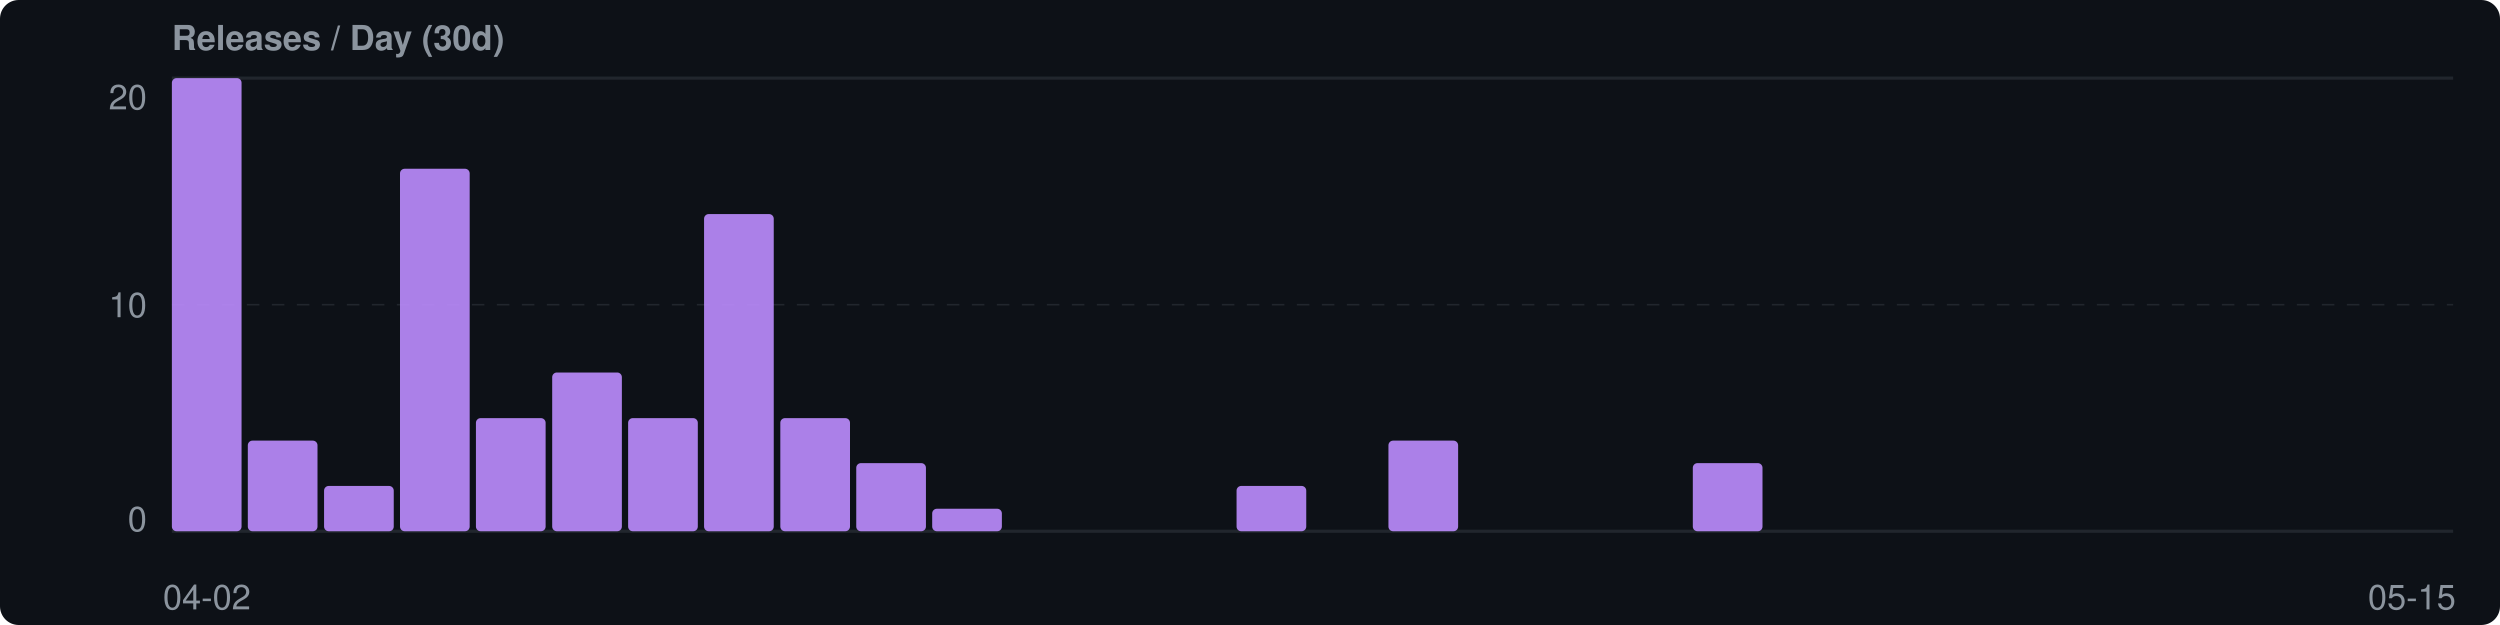
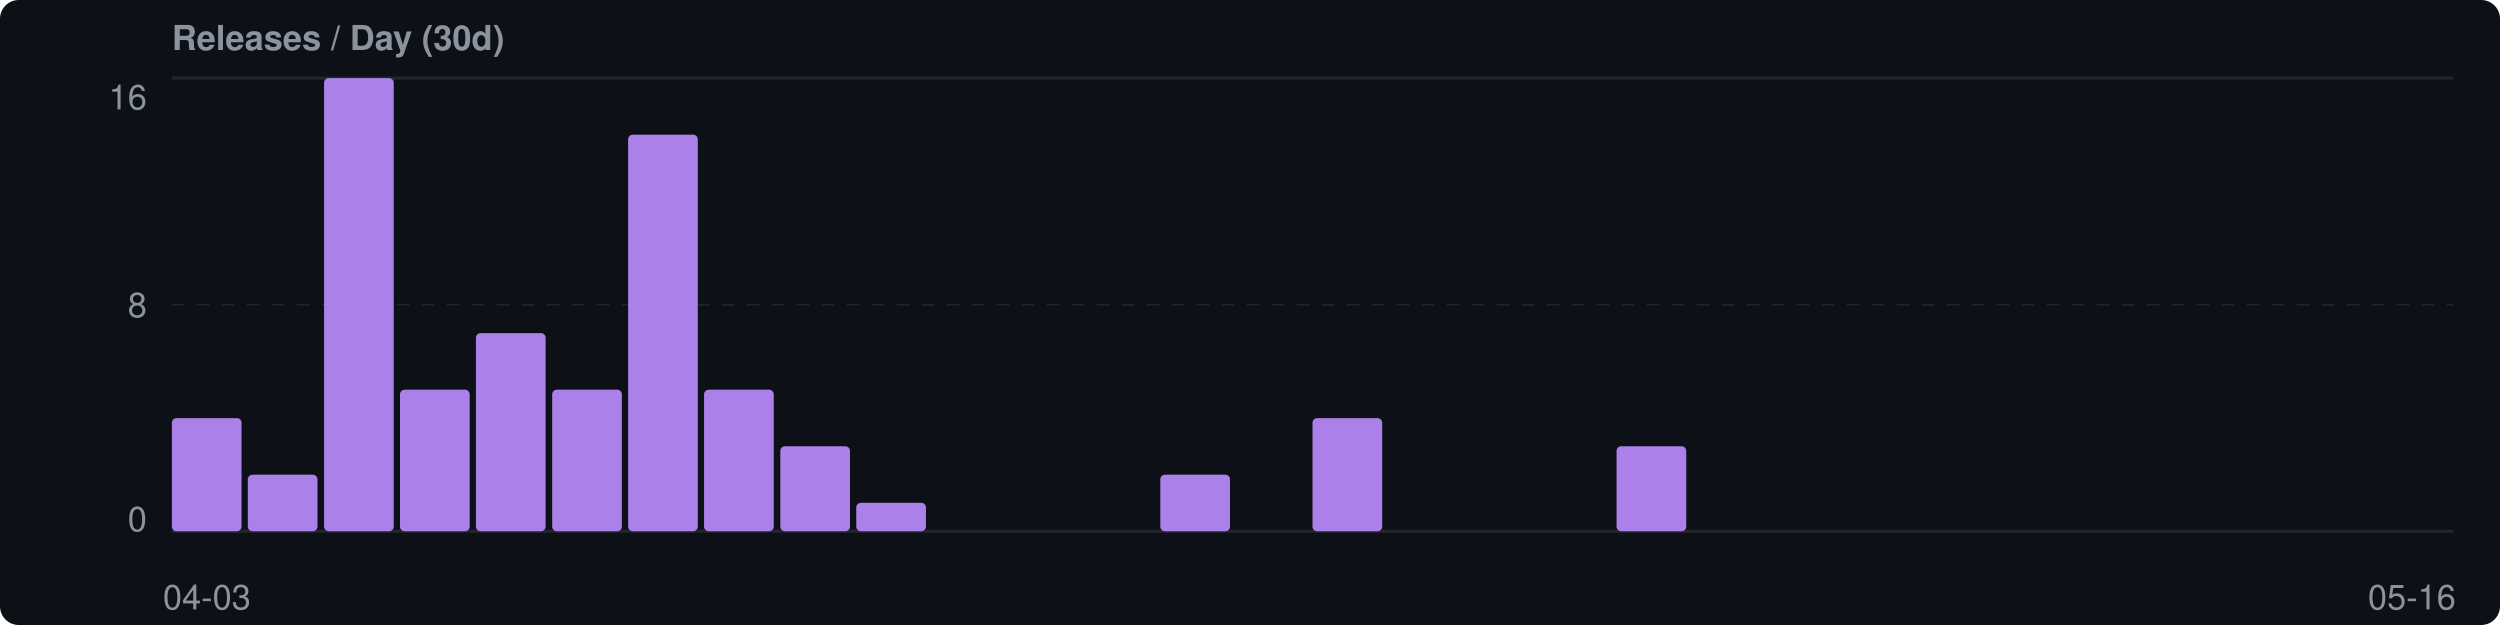
<svg xmlns="http://www.w3.org/2000/svg" width="800" height="200" viewBox="0 0 800 200">
  <rect width="800" height="200" fill="#0d1117" rx="6" />
  <style>text { font-family: system-ui, -apple-system, 'Segoe UI', Helvetica, Arial, sans-serif; fill: #8b949e; font-size: 11px; }</style>
  <text x="55" y="16" fill="#c9d1d9" font-size="13" font-weight="600">Releases / Day (30d)</text>
-   <text x="47" y="35" text-anchor="end" font-size="10">20</text>
+   <text x="47" y="35" text-anchor="end" font-size="10">16</text>
  <text x="47" y="170" text-anchor="end" font-size="10">0</text>
  <line x1="55" y1="25" x2="785" y2="25" stroke="#21262d" stroke-width="1" />
  <line x1="55" y1="170" x2="785" y2="170" stroke="#21262d" stroke-width="1" />
  <line x1="55" y1="97.5" x2="785" y2="97.5" stroke="#21262d" stroke-width="0.5" stroke-dasharray="4,4" />
-   <text x="47" y="101.5" text-anchor="end" font-size="10">10</text>
-   <rect x="55.0" y="25.0" width="22.3" height="145.0" fill="#bc8cff" rx="1.5" opacity="0.9" />
-   <text x="66.2" y="195" text-anchor="middle" font-size="10">04-02</text>
-   <rect x="79.3" y="141.0" width="22.3" height="29.0" fill="#bc8cff" rx="1.5" opacity="0.9" />
-   <rect x="103.7" y="155.5" width="22.3" height="14.5" fill="#bc8cff" rx="1.5" opacity="0.9" />
-   <rect x="128.0" y="54.0" width="22.3" height="116.0" fill="#bc8cff" rx="1.5" opacity="0.9" />
-   <rect x="152.3" y="133.8" width="22.3" height="36.2" fill="#bc8cff" rx="1.5" opacity="0.9" />
-   <rect x="176.7" y="119.2" width="22.3" height="50.8" fill="#bc8cff" rx="1.5" opacity="0.9" />
-   <rect x="201.0" y="133.8" width="22.3" height="36.2" fill="#bc8cff" rx="1.5" opacity="0.9" />
-   <rect x="225.3" y="68.5" width="22.3" height="101.5" fill="#bc8cff" rx="1.5" opacity="0.9" />
-   <rect x="249.7" y="133.8" width="22.3" height="36.2" fill="#bc8cff" rx="1.5" opacity="0.9" />
-   <rect x="274.0" y="148.2" width="22.3" height="21.8" fill="#bc8cff" rx="1.5" opacity="0.9" />
-   <rect x="298.3" y="162.8" width="22.3" height="7.2" fill="#bc8cff" rx="1.5" opacity="0.9" />
+   <text x="47" y="101.5" text-anchor="end" font-size="10">8</text>
+   <rect x="55.0" y="133.8" width="22.3" height="36.2" fill="#bc8cff" rx="1.5" opacity="0.9" />
+   <text x="66.2" y="195" text-anchor="middle" font-size="10">04-03</text>
+   <rect x="79.3" y="151.9" width="22.3" height="18.1" fill="#bc8cff" rx="1.5" opacity="0.9" />
+   <rect x="103.7" y="25.0" width="22.3" height="145.0" fill="#bc8cff" rx="1.5" opacity="0.9" />
+   <rect x="128.0" y="124.7" width="22.3" height="45.3" fill="#bc8cff" rx="1.5" opacity="0.9" />
+   <rect x="152.3" y="106.6" width="22.3" height="63.4" fill="#bc8cff" rx="1.5" opacity="0.9" />
+   <rect x="176.7" y="124.7" width="22.3" height="45.3" fill="#bc8cff" rx="1.5" opacity="0.9" />
+   <rect x="201.0" y="43.1" width="22.3" height="126.9" fill="#bc8cff" rx="1.5" opacity="0.9" />
+   <rect x="225.3" y="124.7" width="22.3" height="45.3" fill="#bc8cff" rx="1.5" opacity="0.9" />
+   <rect x="249.7" y="142.8" width="22.3" height="27.2" fill="#bc8cff" rx="1.5" opacity="0.9" />
+   <rect x="274.0" y="160.9" width="22.3" height="9.1" fill="#bc8cff" rx="1.5" opacity="0.9" />
+   <rect x="298.3" y="170.0" width="22.3" height="0.0" fill="#bc8cff" rx="1.5" opacity="0.9" />
  <rect x="322.7" y="170.0" width="22.3" height="0.0" fill="#bc8cff" rx="1.5" opacity="0.9" />
  <rect x="347.0" y="170.0" width="22.3" height="0.0" fill="#bc8cff" rx="1.5" opacity="0.9" />
-   <rect x="371.3" y="170.0" width="22.3" height="0.0" fill="#bc8cff" rx="1.5" opacity="0.9" />
-   <rect x="395.7" y="155.5" width="22.3" height="14.5" fill="#bc8cff" rx="1.5" opacity="0.9" />
-   <rect x="420.0" y="170.0" width="22.3" height="0.0" fill="#bc8cff" rx="1.5" opacity="0.9" />
-   <rect x="444.3" y="141.0" width="22.3" height="29.0" fill="#bc8cff" rx="1.5" opacity="0.9" />
+   <rect x="371.3" y="151.9" width="22.3" height="18.1" fill="#bc8cff" rx="1.5" opacity="0.9" />
+   <rect x="395.7" y="170.0" width="22.3" height="0.0" fill="#bc8cff" rx="1.5" opacity="0.9" />
+   <rect x="420.0" y="133.8" width="22.3" height="36.2" fill="#bc8cff" rx="1.5" opacity="0.9" />
+   <rect x="444.3" y="170.0" width="22.3" height="0.0" fill="#bc8cff" rx="1.5" opacity="0.9" />
  <rect x="468.7" y="170.0" width="22.3" height="0.0" fill="#bc8cff" rx="1.5" opacity="0.9" />
  <rect x="493.0" y="170.0" width="22.3" height="0.0" fill="#bc8cff" rx="1.5" opacity="0.9" />
-   <rect x="517.3" y="170.0" width="22.3" height="0.0" fill="#bc8cff" rx="1.5" opacity="0.9" />
-   <rect x="541.7" y="148.2" width="22.3" height="21.8" fill="#bc8cff" rx="1.5" opacity="0.9" />
+   <rect x="517.3" y="142.8" width="22.3" height="27.2" fill="#bc8cff" rx="1.5" opacity="0.9" />
+   <rect x="541.7" y="170.0" width="22.3" height="0.0" fill="#bc8cff" rx="1.5" opacity="0.9" />
  <rect x="566.0" y="170.0" width="22.3" height="0.0" fill="#bc8cff" rx="1.5" opacity="0.9" />
  <rect x="590.3" y="170.0" width="22.3" height="0.0" fill="#bc8cff" rx="1.5" opacity="0.9" />
  <rect x="614.7" y="170.0" width="22.3" height="0.0" fill="#bc8cff" rx="1.5" opacity="0.9" />
  <rect x="639.0" y="170.0" width="22.3" height="0.0" fill="#bc8cff" rx="1.5" opacity="0.9" />
  <rect x="663.3" y="170.0" width="22.3" height="0.0" fill="#bc8cff" rx="1.5" opacity="0.9" />
  <rect x="687.7" y="170.0" width="22.3" height="0.0" fill="#bc8cff" rx="1.5" opacity="0.9" />
  <rect x="712.0" y="170.0" width="22.3" height="0.0" fill="#bc8cff" rx="1.5" opacity="0.9" />
  <rect x="736.3" y="170.0" width="22.3" height="0.0" fill="#bc8cff" rx="1.5" opacity="0.9" />
  <rect x="760.7" y="170.0" width="22.3" height="0.0" fill="#bc8cff" rx="1.5" opacity="0.9" />
-   <text x="771.8" y="195" text-anchor="middle" font-size="10">05-15</text>
+   <text x="771.8" y="195" text-anchor="middle" font-size="10">05-16</text>
</svg>
